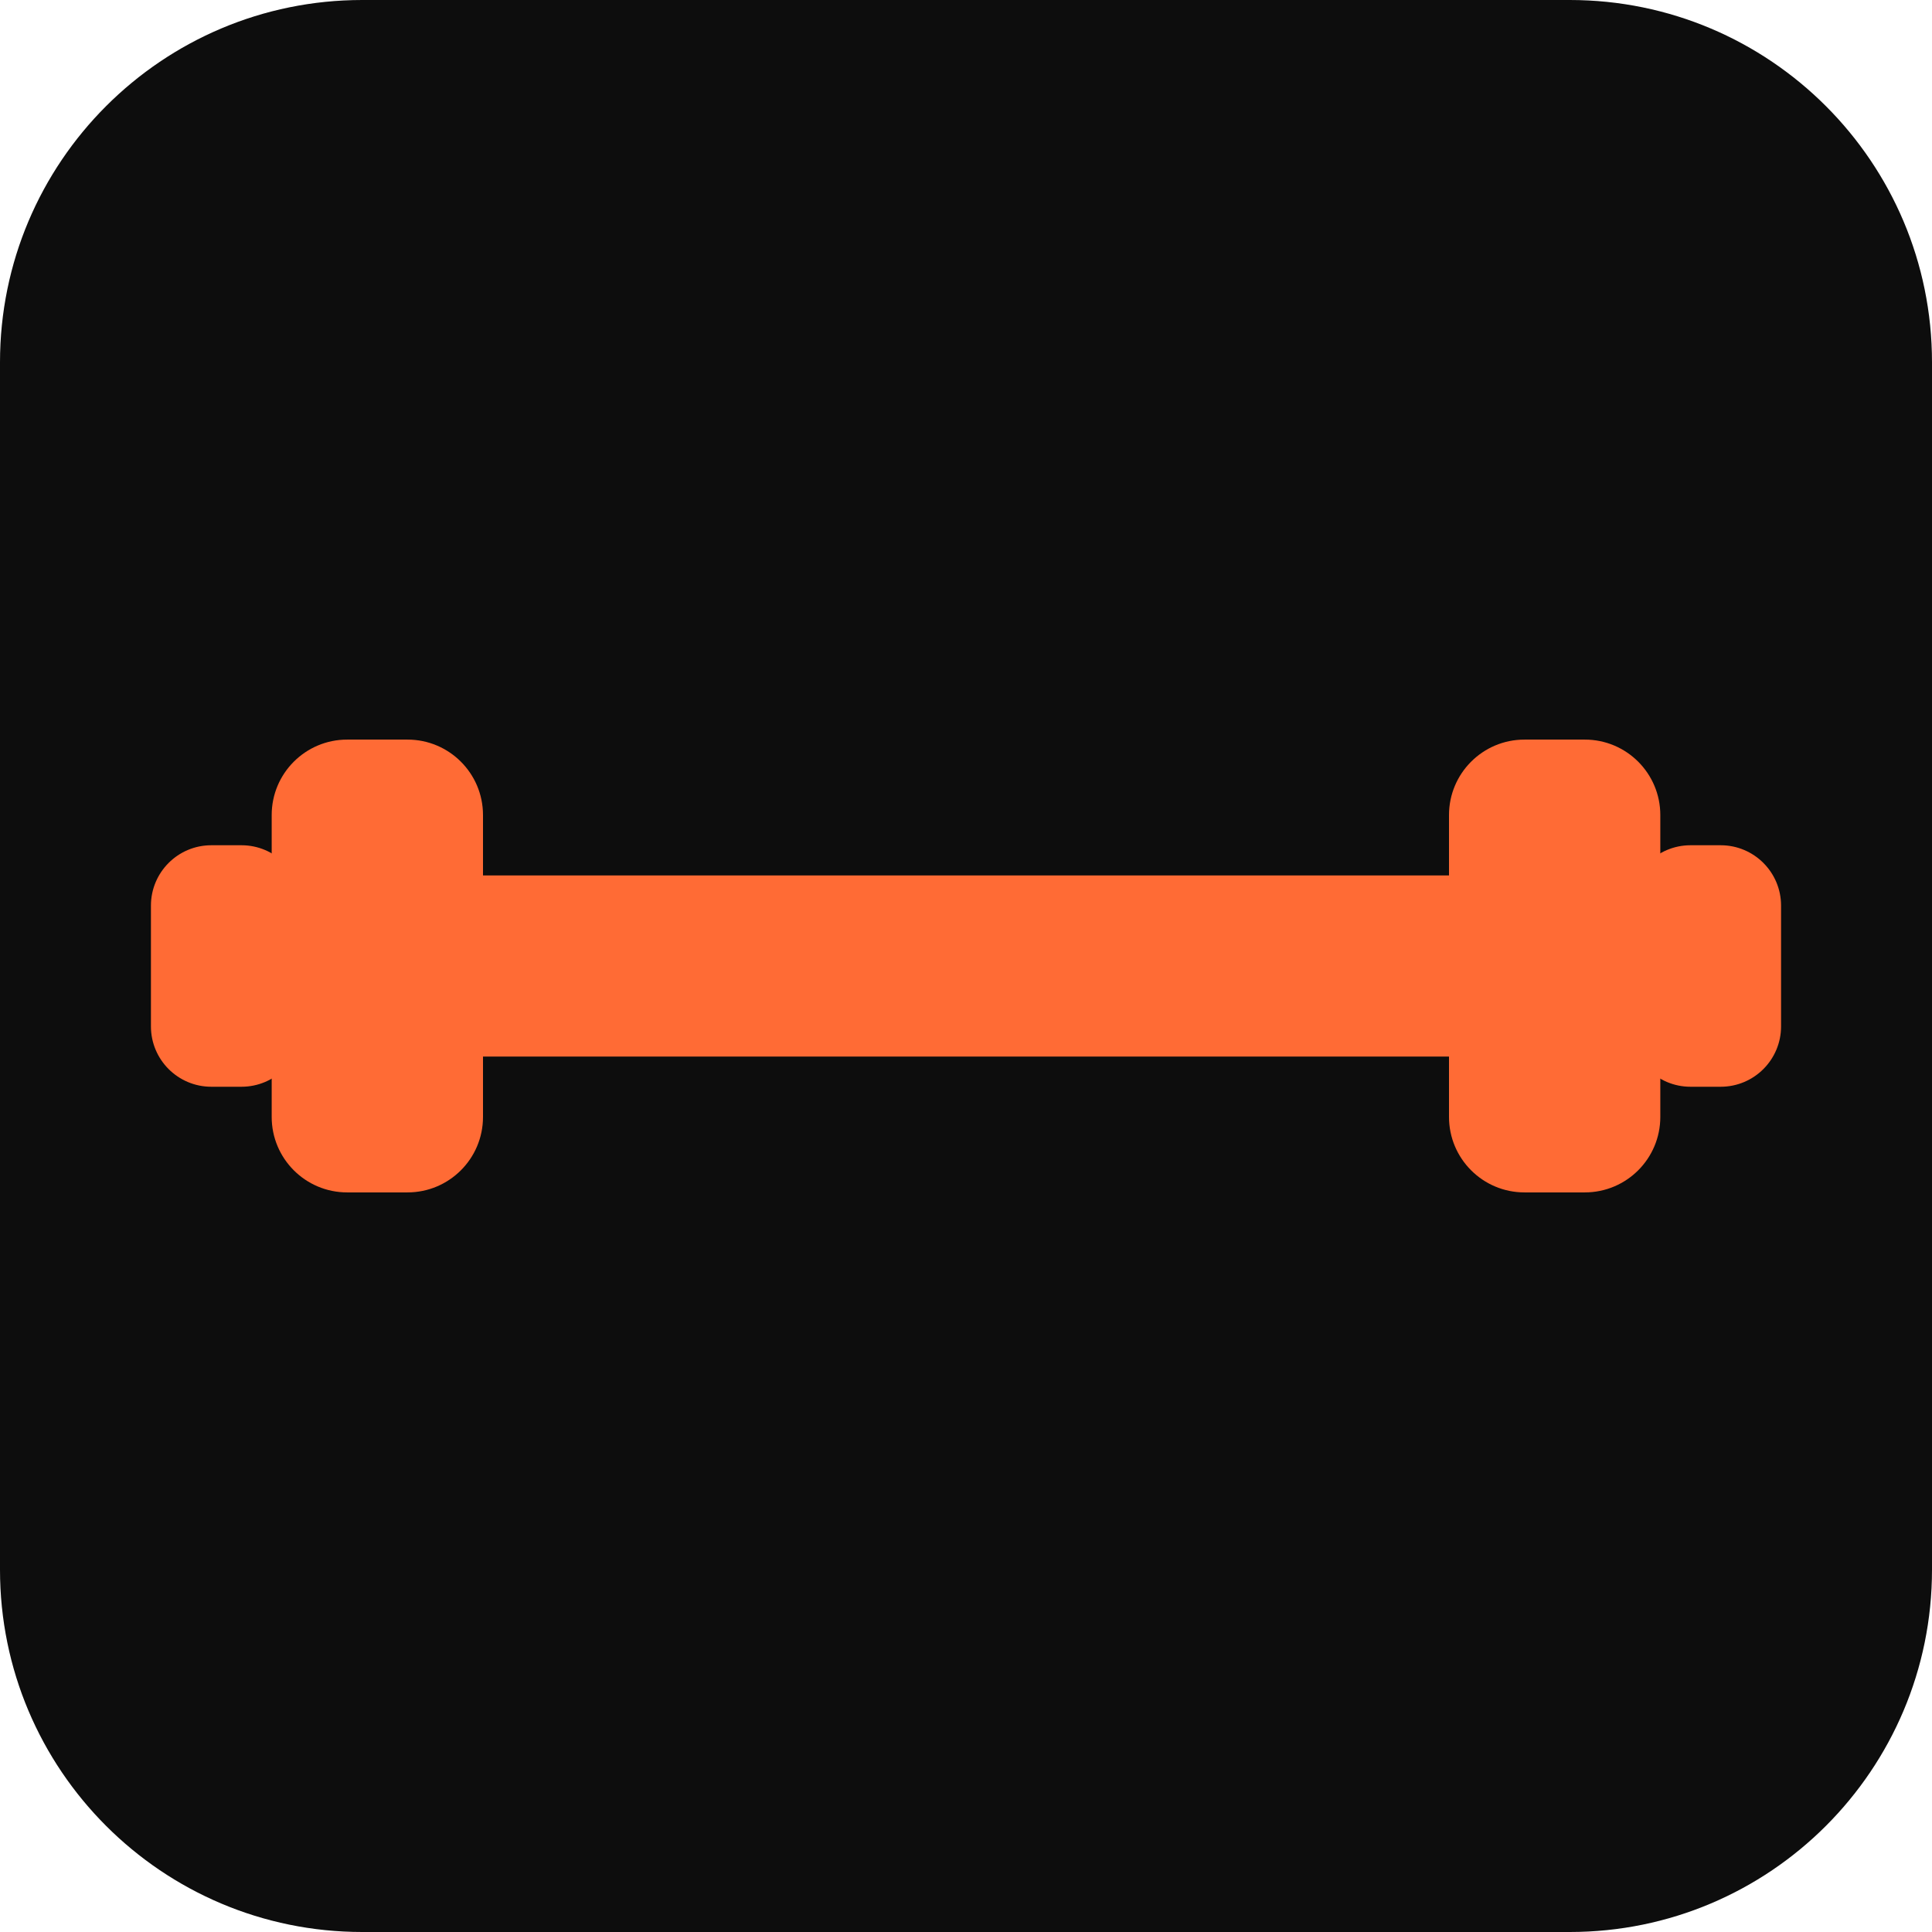
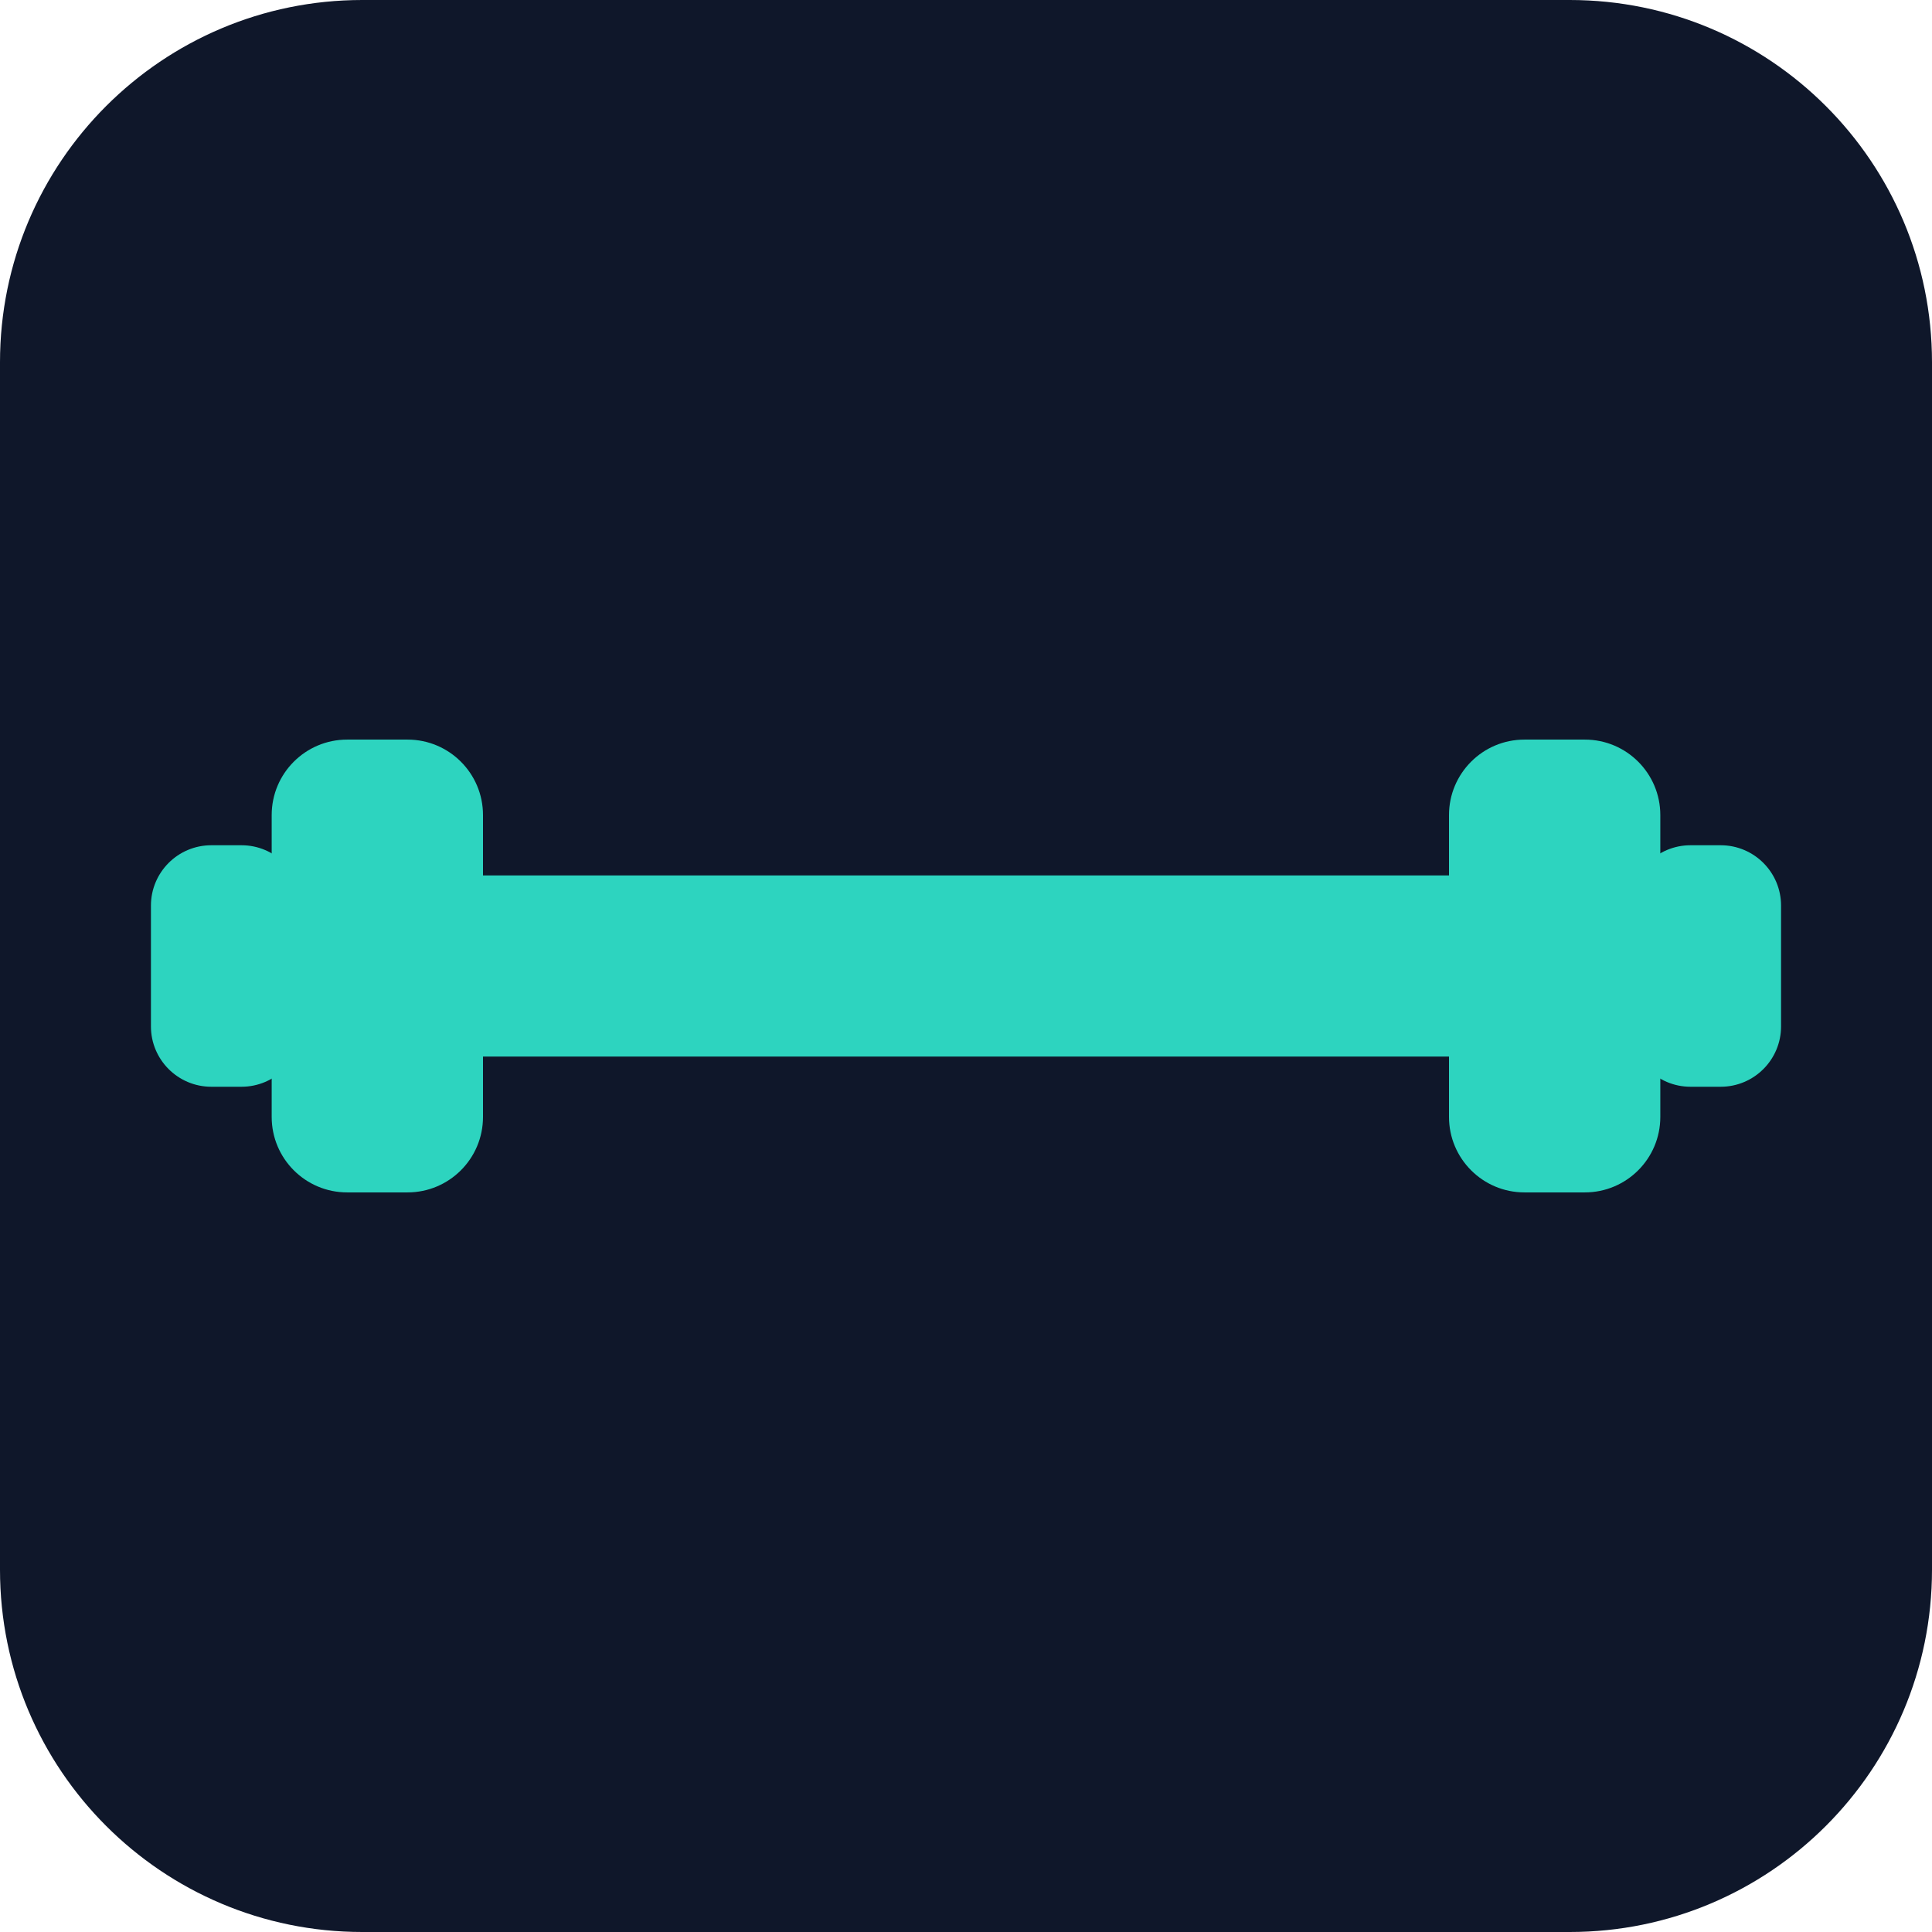
<svg xmlns="http://www.w3.org/2000/svg" viewBox="0 0 512 512">
-   <rect width="512" height="512" rx="96" fill="#0D0D0D" />
-   <rect x="96" y="232" width="320" height="48" rx="24" fill="#FF6B35" />
-   <rect x="72" y="196" width="56" height="120" rx="20" fill="#FF6B35" />
-   <rect x="384" y="196" width="56" height="120" rx="20" fill="#FF6B35" />
-   <rect x="40" y="224" width="40" height="64" rx="16" fill="#FF6B35" />
-   <rect x="432" y="224" width="40" height="64" rx="16" fill="#FF6B35" />
+   <rect width="512" height="512" rx="96" fill="#0F172A" />
+   <rect x="96" y="232" width="320" height="48" rx="24" fill="#2DD4BF" />
+   <rect x="72" y="196" width="56" height="120" rx="20" fill="#2DD4BF" />
+   <rect x="384" y="196" width="56" height="120" rx="20" fill="#2DD4BF" />
+   <rect x="40" y="224" width="40" height="64" rx="16" fill="#2DD4BF" />
+   <rect x="432" y="224" width="40" height="64" rx="16" fill="#2DD4BF" />
</svg>
